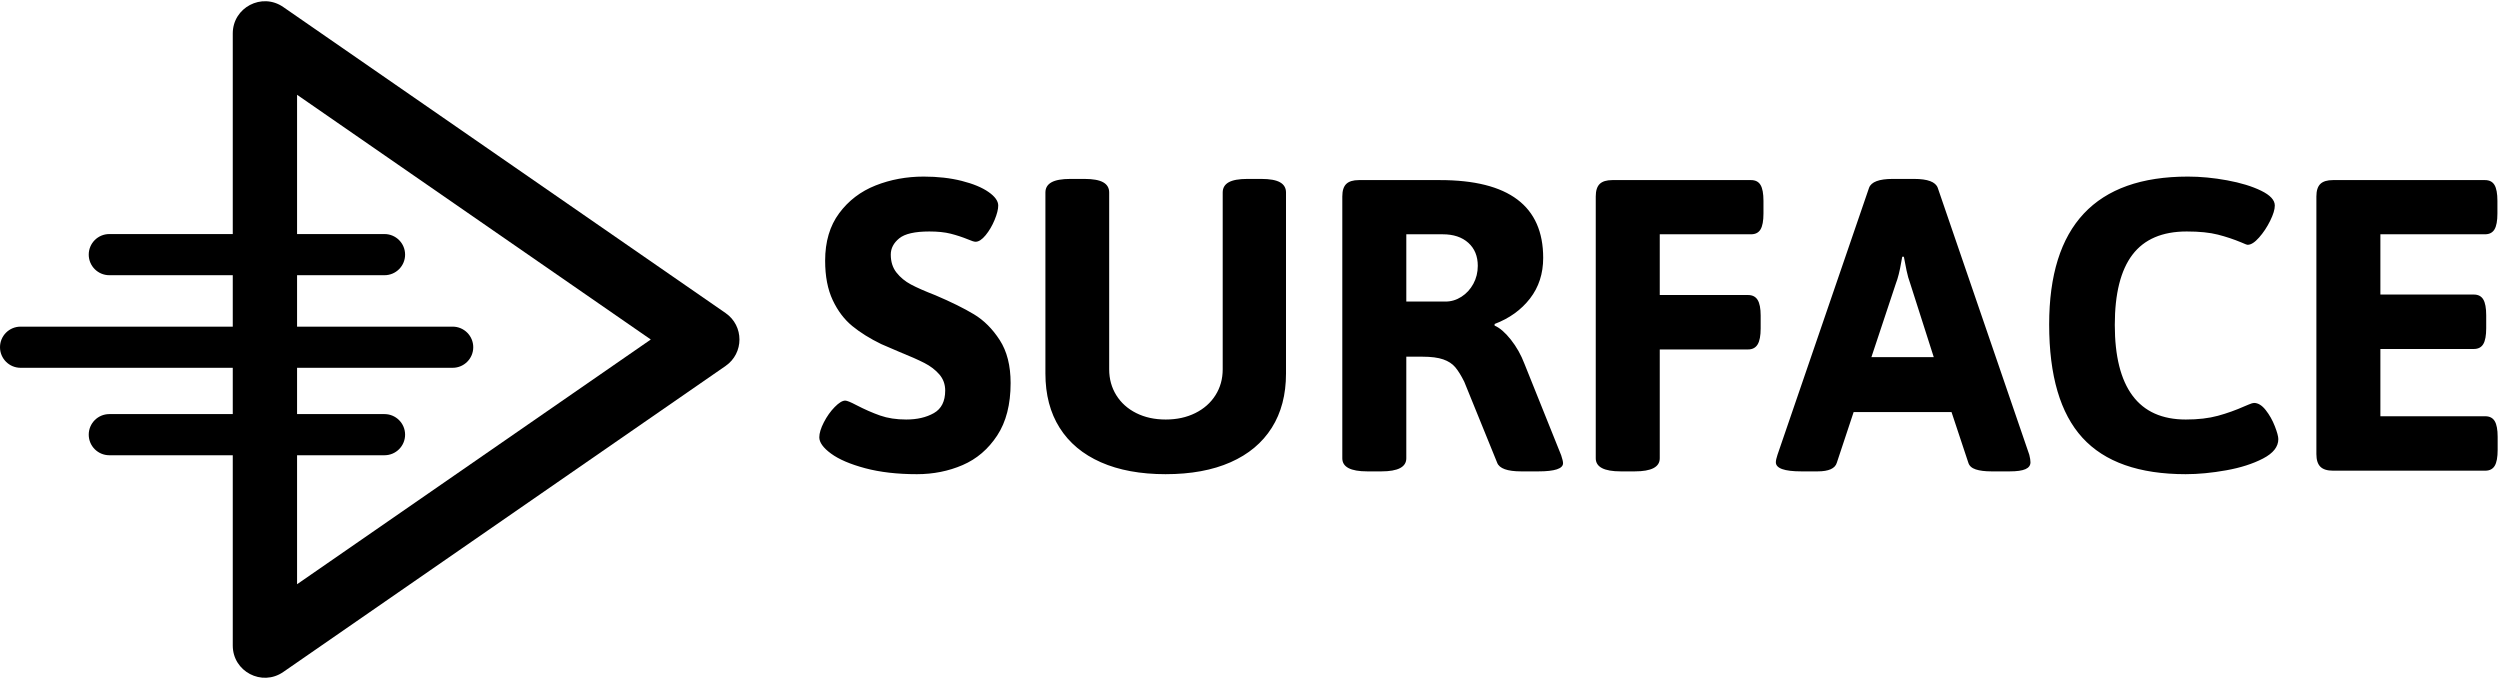
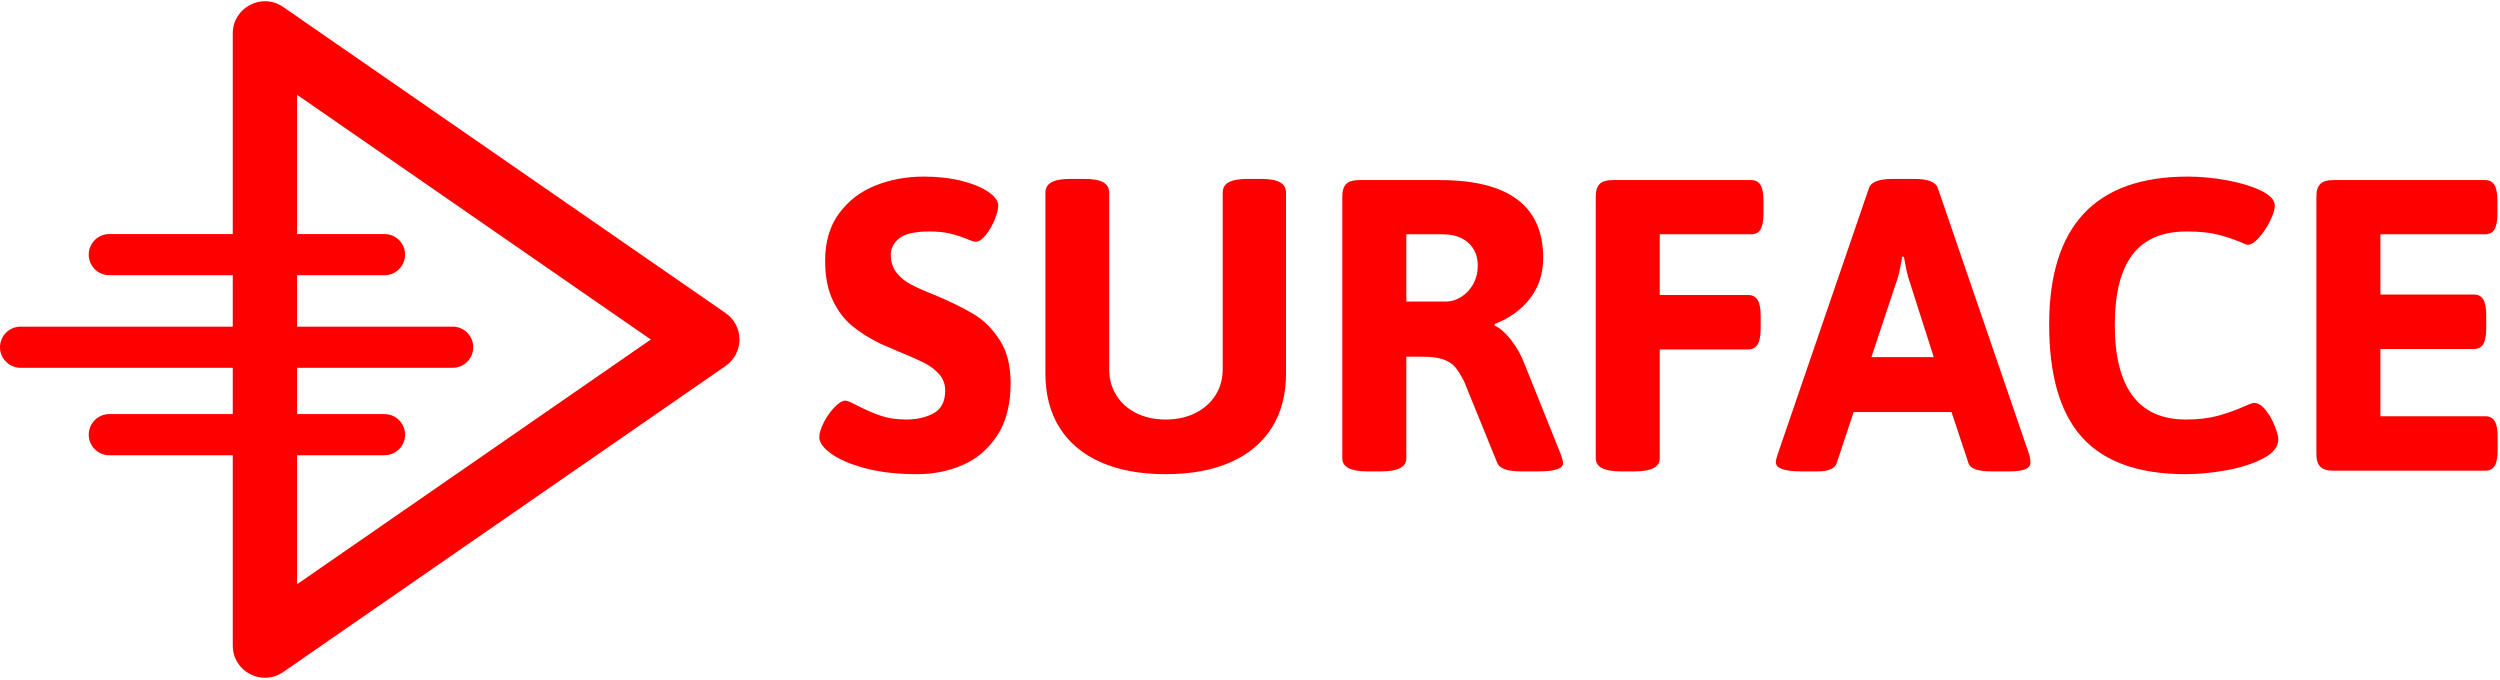
<svg xmlns="http://www.w3.org/2000/svg" viewBox="0 0 972 264">
-   <g fill="#000" fill-rule="evenodd">
+   <g fill-rule="evenodd">
    <g fill-rule="nonzero" stroke-linecap="round" stroke-linejoin="round">
-       <path d="M115.5 36.848v190.304L253.03 132 115.5 36.848zM282.112 142.28l-172 119c-8.29 5.736-19.612-.198-19.612-10.28V13c0-10.082 11.321-16.016 19.612-10.28l172 119c7.184 4.97 7.184 15.59 0 20.56z" />
-       <path d="M42.5 107h107a8 8 0 1 0 0-16h-107a8 8 0 1 0 0 16zm0 70h107a8 8 0 1 0 0-16h-107a8 8 0 1 0 0 16zM8 143h168a8 8 0 1 0 0-16H8a8 8 0 1 0 0 16z" />
+       <path fill="red" d="M115.5 36.848v190.304L253.03 132 115.5 36.848zM282.112 142.28l-172 119c-8.29 5.736-19.612-.198-19.612-10.28V13c0-10.082 11.321-16.016 19.612-10.28l172 119c7.184 4.97 7.184 15.59 0 20.56z" />
+       <path fill="red" d="M42.5 107h107a8 8 0 1 0 0-16h-107a8 8 0 1 0 0 16zm0 70h107a8 8 0 1 0 0-16h-107a8 8 0 1 0 0 16zM8 143h168a8 8 0 1 0 0-16H8a8 8 0 1 0 0 16z" />
    </g>
-     <path d="M356.505 184.362c-7.63 0-14.335-.772-20.117-2.316-5.782-1.544-10.202-3.436-13.26-5.676-3.057-2.24-4.586-4.36-4.586-6.357 0-1.575.59-3.512 1.77-5.813 1.182-2.3 2.59-4.283 4.224-5.95 1.635-1.664 2.997-2.496 4.087-2.496.666 0 2.09.575 4.27 1.725 3.268 1.695 6.37 3.057 9.308 4.086 2.937 1.03 6.313 1.544 10.127 1.544 4.238 0 7.826-.832 10.762-2.497 2.936-1.665 4.404-4.587 4.404-8.764 0-2.423-.757-4.512-2.27-6.268-1.514-1.756-3.452-3.24-5.813-4.45-2.36-1.21-5.57-2.634-9.626-4.27l-7.175-3.087c-4.36-2.12-8.1-4.45-11.217-6.993-3.118-2.543-5.66-5.903-7.63-10.08-1.967-4.18-2.95-9.295-2.95-15.35 0-7.386 1.816-13.532 5.45-18.436 3.632-4.904 8.354-8.507 14.167-10.808 5.812-2.3 12.048-3.45 18.71-3.45 5.448 0 10.382.56 14.802 1.68 4.42 1.12 7.887 2.557 10.4 4.313 2.512 1.757 3.768 3.513 3.768 5.27 0 1.452-.47 3.314-1.407 5.584-.94 2.27-2.104 4.254-3.497 5.95-1.393 1.694-2.694 2.542-3.905 2.542-.544 0-1.513-.303-2.905-.908a51.939 51.939 0 0 0-6.767-2.225c-2.27-.575-5.04-.863-8.31-.863-5.63 0-9.536.893-11.715 2.68-2.18 1.785-3.27 3.89-3.27 6.31 0 2.786.742 5.117 2.225 6.994 1.484 1.877 3.36 3.42 5.63 4.632 2.27 1.21 5.435 2.604 9.492 4.178 6.115 2.603 11.11 5.07 14.985 7.402 3.875 2.33 7.22 5.676 10.036 10.035 2.816 4.36 4.224 9.93 4.224 16.712 0 8.295-1.74 15.092-5.222 20.39-3.482 5.297-7.962 9.127-13.442 11.488-5.48 2.362-11.398 3.542-17.755 3.542h-.002zm96.724 0c-9.81 0-18.21-1.544-25.204-4.632-6.993-3.087-12.337-7.553-16.03-13.396-3.693-5.842-5.54-12.88-5.54-21.115V74.832c0-1.756.787-3.073 2.36-3.95 1.576-.88 4.028-1.318 7.358-1.318h5.45c3.33 0 5.766.44 7.31 1.317 1.544.878 2.316 2.195 2.316 3.95v68.752c0 3.754.923 7.114 2.77 10.08 1.847 2.968 4.435 5.284 7.765 6.95 3.33 1.664 7.145 2.496 11.444 2.496 4.297 0 8.127-.832 11.487-2.497 3.36-1.665 5.98-3.98 7.856-6.948 1.877-2.967 2.816-6.327 2.816-10.08V74.832c0-1.756.77-3.073 2.315-3.95 1.544-.88 3.98-1.318 7.31-1.318h5.36c3.33 0 5.766.44 7.31 1.317 1.544.878 2.316 2.195 2.316 3.95v70.387c0 8.233-1.846 15.272-5.54 21.114-3.692 5.843-9.036 10.31-16.03 13.396-6.992 3.088-15.393 4.632-25.2 4.632l.001.002zm78.376-1.09c-6.478 0-9.717-1.695-9.717-5.085V76.377c0-2.24.513-3.86 1.543-4.86 1.03-.998 2.664-1.497 4.904-1.497h31.515c26.76 0 40.142 10.08 40.142 30.243 0 6.115-1.71 11.382-5.13 15.802-3.422 4.42-8.01 7.72-13.76 9.9v.636c1.998.848 4.102 2.665 6.312 5.45s3.98 5.933 5.313 9.445l14.257 35.51c.485 1.454.727 2.483.727 3.09 0 2.118-3.21 3.177-9.627 3.177h-6.63c-5.39 0-8.507-1.12-9.354-3.36l-12.806-31.515c-1.21-2.42-2.377-4.298-3.497-5.63-1.12-1.332-2.68-2.347-4.677-3.043-1.998-.696-4.692-1.044-8.083-1.044h-6.267v39.507c0 3.39-3.24 5.085-9.717 5.085h-5.45l.002-.001zm30.425-66.026c2.18 0 4.24-.62 6.177-1.862 1.938-1.24 3.48-2.92 4.632-5.04 1.15-2.12 1.724-4.45 1.724-6.993 0-3.753-1.226-6.735-3.678-8.945s-5.767-3.315-9.945-3.315h-14.167v26.156h15.258l-.001-.001zm68.116 66.026c-6.478 0-9.717-1.695-9.717-5.085V76.377c0-2.24.513-3.86 1.543-4.86 1.03-.998 2.664-1.497 4.904-1.497h53.947c1.696 0 2.922.635 3.678 1.907.757 1.27 1.136 3.33 1.136 6.176v4.904c0 2.846-.38 4.904-1.136 6.176-.756 1.27-1.982 1.907-3.678 1.907h-35.51v23.613h34.33c1.695 0 2.936.636 3.723 1.907.787 1.272 1.18 3.3 1.18 6.085v4.995c0 2.846-.393 4.92-1.18 6.222-.787 1.3-2.028 1.952-3.723 1.952h-34.33v42.323c0 3.39-3.24 5.085-9.718 5.085h-5.45.001zm70.205 0c-6.6 0-9.9-1.18-9.9-3.542 0-.666.213-1.634.637-2.906l35.6-103.807c.85-2.3 3.907-3.452 9.174-3.452h8.357c5.267 0 8.325 1.15 9.173 3.452l35.6 103.807c.304 1.21.455 2.18.455 2.906 0 1.21-.65 2.104-1.952 2.68-1.302.575-3.346.862-6.13.862h-7.085c-2.543 0-4.586-.257-6.13-.772-1.544-.514-2.498-1.377-2.86-2.588l-6.54-19.708h-38.054l-6.54 19.708c-.665 2.24-3.147 3.36-7.446 3.36h-6.359zm51.496-44.41l-9.173-28.7c-.545-1.453-1.014-3.118-1.408-4.995a182.088 182.088 0 0 1-1.044-5.358h-.635l-.363 1.997c-.606 3.572-1.302 6.357-2.09 8.355l-9.535 28.7h24.25l-.002.001zm97.995 45.5c-18.163 0-31.56-4.722-40.187-14.168-8.628-9.445-12.942-24.127-12.942-44.048 0-38.326 17.983-57.49 53.948-57.49 4.905 0 9.99.486 15.258 1.454 5.268.97 9.672 2.316 13.214 4.042 3.542 1.725 5.313 3.648 5.313 5.767 0 1.513-.605 3.496-1.816 5.948-1.21 2.452-2.65 4.616-4.314 6.493-1.665 1.878-3.133 2.817-4.405 2.817-.303 0-1.12-.303-2.452-.908a67.092 67.092 0 0 0-9.127-3.044c-3.18-.817-7.222-1.226-12.126-1.226-9.506 0-16.544 3.012-21.116 9.037-4.57 6.024-6.857 15.12-6.857 27.29s2.302 21.344 6.904 27.52c4.6 6.175 11.504 9.263 20.707 9.263 4.784 0 8.947-.484 12.49-1.453 3.54-.97 7.007-2.21 10.398-3.723.18-.06.726-.288 1.634-.682.91-.393 1.575-.59 1.998-.59 1.575 0 3.088.923 4.54 2.77 1.454 1.847 2.635 3.936 3.543 6.267.91 2.33 1.363 4.01 1.363 5.04 0 2.966-1.983 5.48-5.95 7.537-3.965 2.06-8.748 3.588-14.35 4.587-5.6 1-10.82 1.498-15.665 1.498l-.003.002zM907.06 183c-2.24 0-3.875-.515-4.905-1.544-1.03-1.03-1.544-2.664-1.544-4.904V76.377c0-2.24.514-3.86 1.543-4.86 1.03-.998 2.664-1.497 4.905-1.497h59.124c1.695 0 2.92.635 3.678 1.907.757 1.27 1.135 3.33 1.135 6.176v4.904c0 2.846-.378 4.904-1.135 6.176-.757 1.27-1.983 1.907-3.678 1.907h-40.688v23.43h36.328c1.696 0 2.922.637 3.678 1.91.757 1.27 1.136 3.33 1.136 6.174v4.996c0 2.845-.38 4.904-1.136 6.175-.756 1.272-1.982 1.908-3.678 1.908h-36.328v26.156h40.778c1.696 0 2.922.635 3.68 1.906.756 1.272 1.134 3.3 1.134 6.085v5.087c0 2.846-.378 4.904-1.135 6.176-.756 1.27-1.982 1.907-3.678 1.907H907.06z" fill-rule="nonzero" />
+     <path fill="red" d="M356.505 184.362c-7.63 0-14.335-.772-20.117-2.316-5.782-1.544-10.202-3.436-13.26-5.676-3.057-2.24-4.586-4.36-4.586-6.357 0-1.575.59-3.512 1.77-5.813 1.182-2.3 2.59-4.283 4.224-5.95 1.635-1.664 2.997-2.496 4.087-2.496.666 0 2.09.575 4.27 1.725 3.268 1.695 6.37 3.057 9.308 4.086 2.937 1.03 6.313 1.544 10.127 1.544 4.238 0 7.826-.832 10.762-2.497 2.936-1.665 4.404-4.587 4.404-8.764 0-2.423-.757-4.512-2.27-6.268-1.514-1.756-3.452-3.24-5.813-4.45-2.36-1.21-5.57-2.634-9.626-4.27l-7.175-3.087c-4.36-2.12-8.1-4.45-11.217-6.993-3.118-2.543-5.66-5.903-7.63-10.08-1.967-4.18-2.95-9.295-2.95-15.35 0-7.386 1.816-13.532 5.45-18.436 3.632-4.904 8.354-8.507 14.167-10.808 5.812-2.3 12.048-3.45 18.71-3.45 5.448 0 10.382.56 14.802 1.68 4.42 1.12 7.887 2.557 10.4 4.313 2.512 1.757 3.768 3.513 3.768 5.27 0 1.452-.47 3.314-1.407 5.584-.94 2.27-2.104 4.254-3.497 5.95-1.393 1.694-2.694 2.542-3.905 2.542-.544 0-1.513-.303-2.905-.908a51.939 51.939 0 0 0-6.767-2.225c-2.27-.575-5.04-.863-8.31-.863-5.63 0-9.536.893-11.715 2.68-2.18 1.785-3.27 3.89-3.27 6.31 0 2.786.742 5.117 2.225 6.994 1.484 1.877 3.36 3.42 5.63 4.632 2.27 1.21 5.435 2.604 9.492 4.178 6.115 2.603 11.11 5.07 14.985 7.402 3.875 2.33 7.22 5.676 10.036 10.035 2.816 4.36 4.224 9.93 4.224 16.712 0 8.295-1.74 15.092-5.222 20.39-3.482 5.297-7.962 9.127-13.442 11.488-5.48 2.362-11.398 3.542-17.755 3.542h-.002zm96.724 0c-9.81 0-18.21-1.544-25.204-4.632-6.993-3.087-12.337-7.553-16.03-13.396-3.693-5.842-5.54-12.88-5.54-21.115V74.832c0-1.756.787-3.073 2.36-3.95 1.576-.88 4.028-1.318 7.358-1.318h5.45c3.33 0 5.766.44 7.31 1.317 1.544.878 2.316 2.195 2.316 3.95v68.752c0 3.754.923 7.114 2.77 10.08 1.847 2.968 4.435 5.284 7.765 6.95 3.33 1.664 7.145 2.496 11.444 2.496 4.297 0 8.127-.832 11.487-2.497 3.36-1.665 5.98-3.98 7.856-6.948 1.877-2.967 2.816-6.327 2.816-10.08V74.832c0-1.756.77-3.073 2.315-3.95 1.544-.88 3.98-1.318 7.31-1.318h5.36c3.33 0 5.766.44 7.31 1.317 1.544.878 2.316 2.195 2.316 3.95v70.387c0 8.233-1.846 15.272-5.54 21.114-3.692 5.843-9.036 10.31-16.03 13.396-6.992 3.088-15.393 4.632-25.2 4.632l.001.002zm78.376-1.09c-6.478 0-9.717-1.695-9.717-5.085V76.377c0-2.24.513-3.86 1.543-4.86 1.03-.998 2.664-1.497 4.904-1.497h31.515c26.76 0 40.142 10.08 40.142 30.243 0 6.115-1.71 11.382-5.13 15.802-3.422 4.42-8.01 7.72-13.76 9.9v.636c1.998.848 4.102 2.665 6.312 5.45s3.98 5.933 5.313 9.445l14.257 35.51c.485 1.454.727 2.483.727 3.09 0 2.118-3.21 3.177-9.627 3.177h-6.63c-5.39 0-8.507-1.12-9.354-3.36l-12.806-31.515c-1.21-2.42-2.377-4.298-3.497-5.63-1.12-1.332-2.68-2.347-4.677-3.043-1.998-.696-4.692-1.044-8.083-1.044h-6.267v39.507c0 3.39-3.24 5.085-9.717 5.085h-5.45l.002-.001zm30.425-66.026c2.18 0 4.24-.62 6.177-1.862 1.938-1.24 3.48-2.92 4.632-5.04 1.15-2.12 1.724-4.45 1.724-6.993 0-3.753-1.226-6.735-3.678-8.945s-5.767-3.315-9.945-3.315h-14.167v26.156h15.258l-.001-.001zm68.116 66.026c-6.478 0-9.717-1.695-9.717-5.085V76.377c0-2.24.513-3.86 1.543-4.86 1.03-.998 2.664-1.497 4.904-1.497h53.947c1.696 0 2.922.635 3.678 1.907.757 1.27 1.136 3.33 1.136 6.176v4.904c0 2.846-.38 4.904-1.136 6.176-.756 1.27-1.982 1.907-3.678 1.907h-35.51v23.613h34.33c1.695 0 2.936.636 3.723 1.907.787 1.272 1.18 3.3 1.18 6.085v4.995c0 2.846-.393 4.92-1.18 6.222-.787 1.3-2.028 1.952-3.723 1.952h-34.33v42.323c0 3.39-3.24 5.085-9.718 5.085h-5.45.001zm70.205 0c-6.6 0-9.9-1.18-9.9-3.542 0-.666.213-1.634.637-2.906l35.6-103.807c.85-2.3 3.907-3.452 9.174-3.452h8.357c5.267 0 8.325 1.15 9.173 3.452l35.6 103.807c.304 1.21.455 2.18.455 2.906 0 1.21-.65 2.104-1.952 2.68-1.302.575-3.346.862-6.13.862h-7.085c-2.543 0-4.586-.257-6.13-.772-1.544-.514-2.498-1.377-2.86-2.588l-6.54-19.708h-38.054l-6.54 19.708c-.665 2.24-3.147 3.36-7.446 3.36h-6.359zm51.496-44.41l-9.173-28.7c-.545-1.453-1.014-3.118-1.408-4.995a182.088 182.088 0 0 1-1.044-5.358h-.635l-.363 1.997c-.606 3.572-1.302 6.357-2.09 8.355l-9.535 28.7h24.25l-.002.001zm97.995 45.5c-18.163 0-31.56-4.722-40.187-14.168-8.628-9.445-12.942-24.127-12.942-44.048 0-38.326 17.983-57.49 53.948-57.49 4.905 0 9.99.486 15.258 1.454 5.268.97 9.672 2.316 13.214 4.042 3.542 1.725 5.313 3.648 5.313 5.767 0 1.513-.605 3.496-1.816 5.948-1.21 2.452-2.65 4.616-4.314 6.493-1.665 1.878-3.133 2.817-4.405 2.817-.303 0-1.12-.303-2.452-.908a67.092 67.092 0 0 0-9.127-3.044c-3.18-.817-7.222-1.226-12.126-1.226-9.506 0-16.544 3.012-21.116 9.037-4.57 6.024-6.857 15.12-6.857 27.29s2.302 21.344 6.904 27.52c4.6 6.175 11.504 9.263 20.707 9.263 4.784 0 8.947-.484 12.49-1.453 3.54-.97 7.007-2.21 10.398-3.723.18-.06.726-.288 1.634-.682.91-.393 1.575-.59 1.998-.59 1.575 0 3.088.923 4.54 2.77 1.454 1.847 2.635 3.936 3.543 6.267.91 2.33 1.363 4.01 1.363 5.04 0 2.966-1.983 5.48-5.95 7.537-3.965 2.06-8.748 3.588-14.35 4.587-5.6 1-10.82 1.498-15.665 1.498l-.003.002zM907.06 183c-2.24 0-3.875-.515-4.905-1.544-1.03-1.03-1.544-2.664-1.544-4.904V76.377c0-2.24.514-3.86 1.543-4.86 1.03-.998 2.664-1.497 4.905-1.497h59.124c1.695 0 2.92.635 3.678 1.907.757 1.27 1.135 3.33 1.135 6.176v4.904c0 2.846-.378 4.904-1.135 6.176-.757 1.27-1.983 1.907-3.678 1.907h-40.688v23.43h36.328c1.696 0 2.922.637 3.678 1.91.757 1.27 1.136 3.33 1.136 6.174v4.996c0 2.845-.38 4.904-1.136 6.175-.756 1.272-1.982 1.908-3.678 1.908h-36.328v26.156h40.778c1.696 0 2.922.635 3.68 1.906.756 1.272 1.134 3.3 1.134 6.085v5.087c0 2.846-.378 4.904-1.135 6.176-.756 1.27-1.982 1.907-3.678 1.907H907.06z" fill-rule="nonzero" />
  </g>
</svg>
